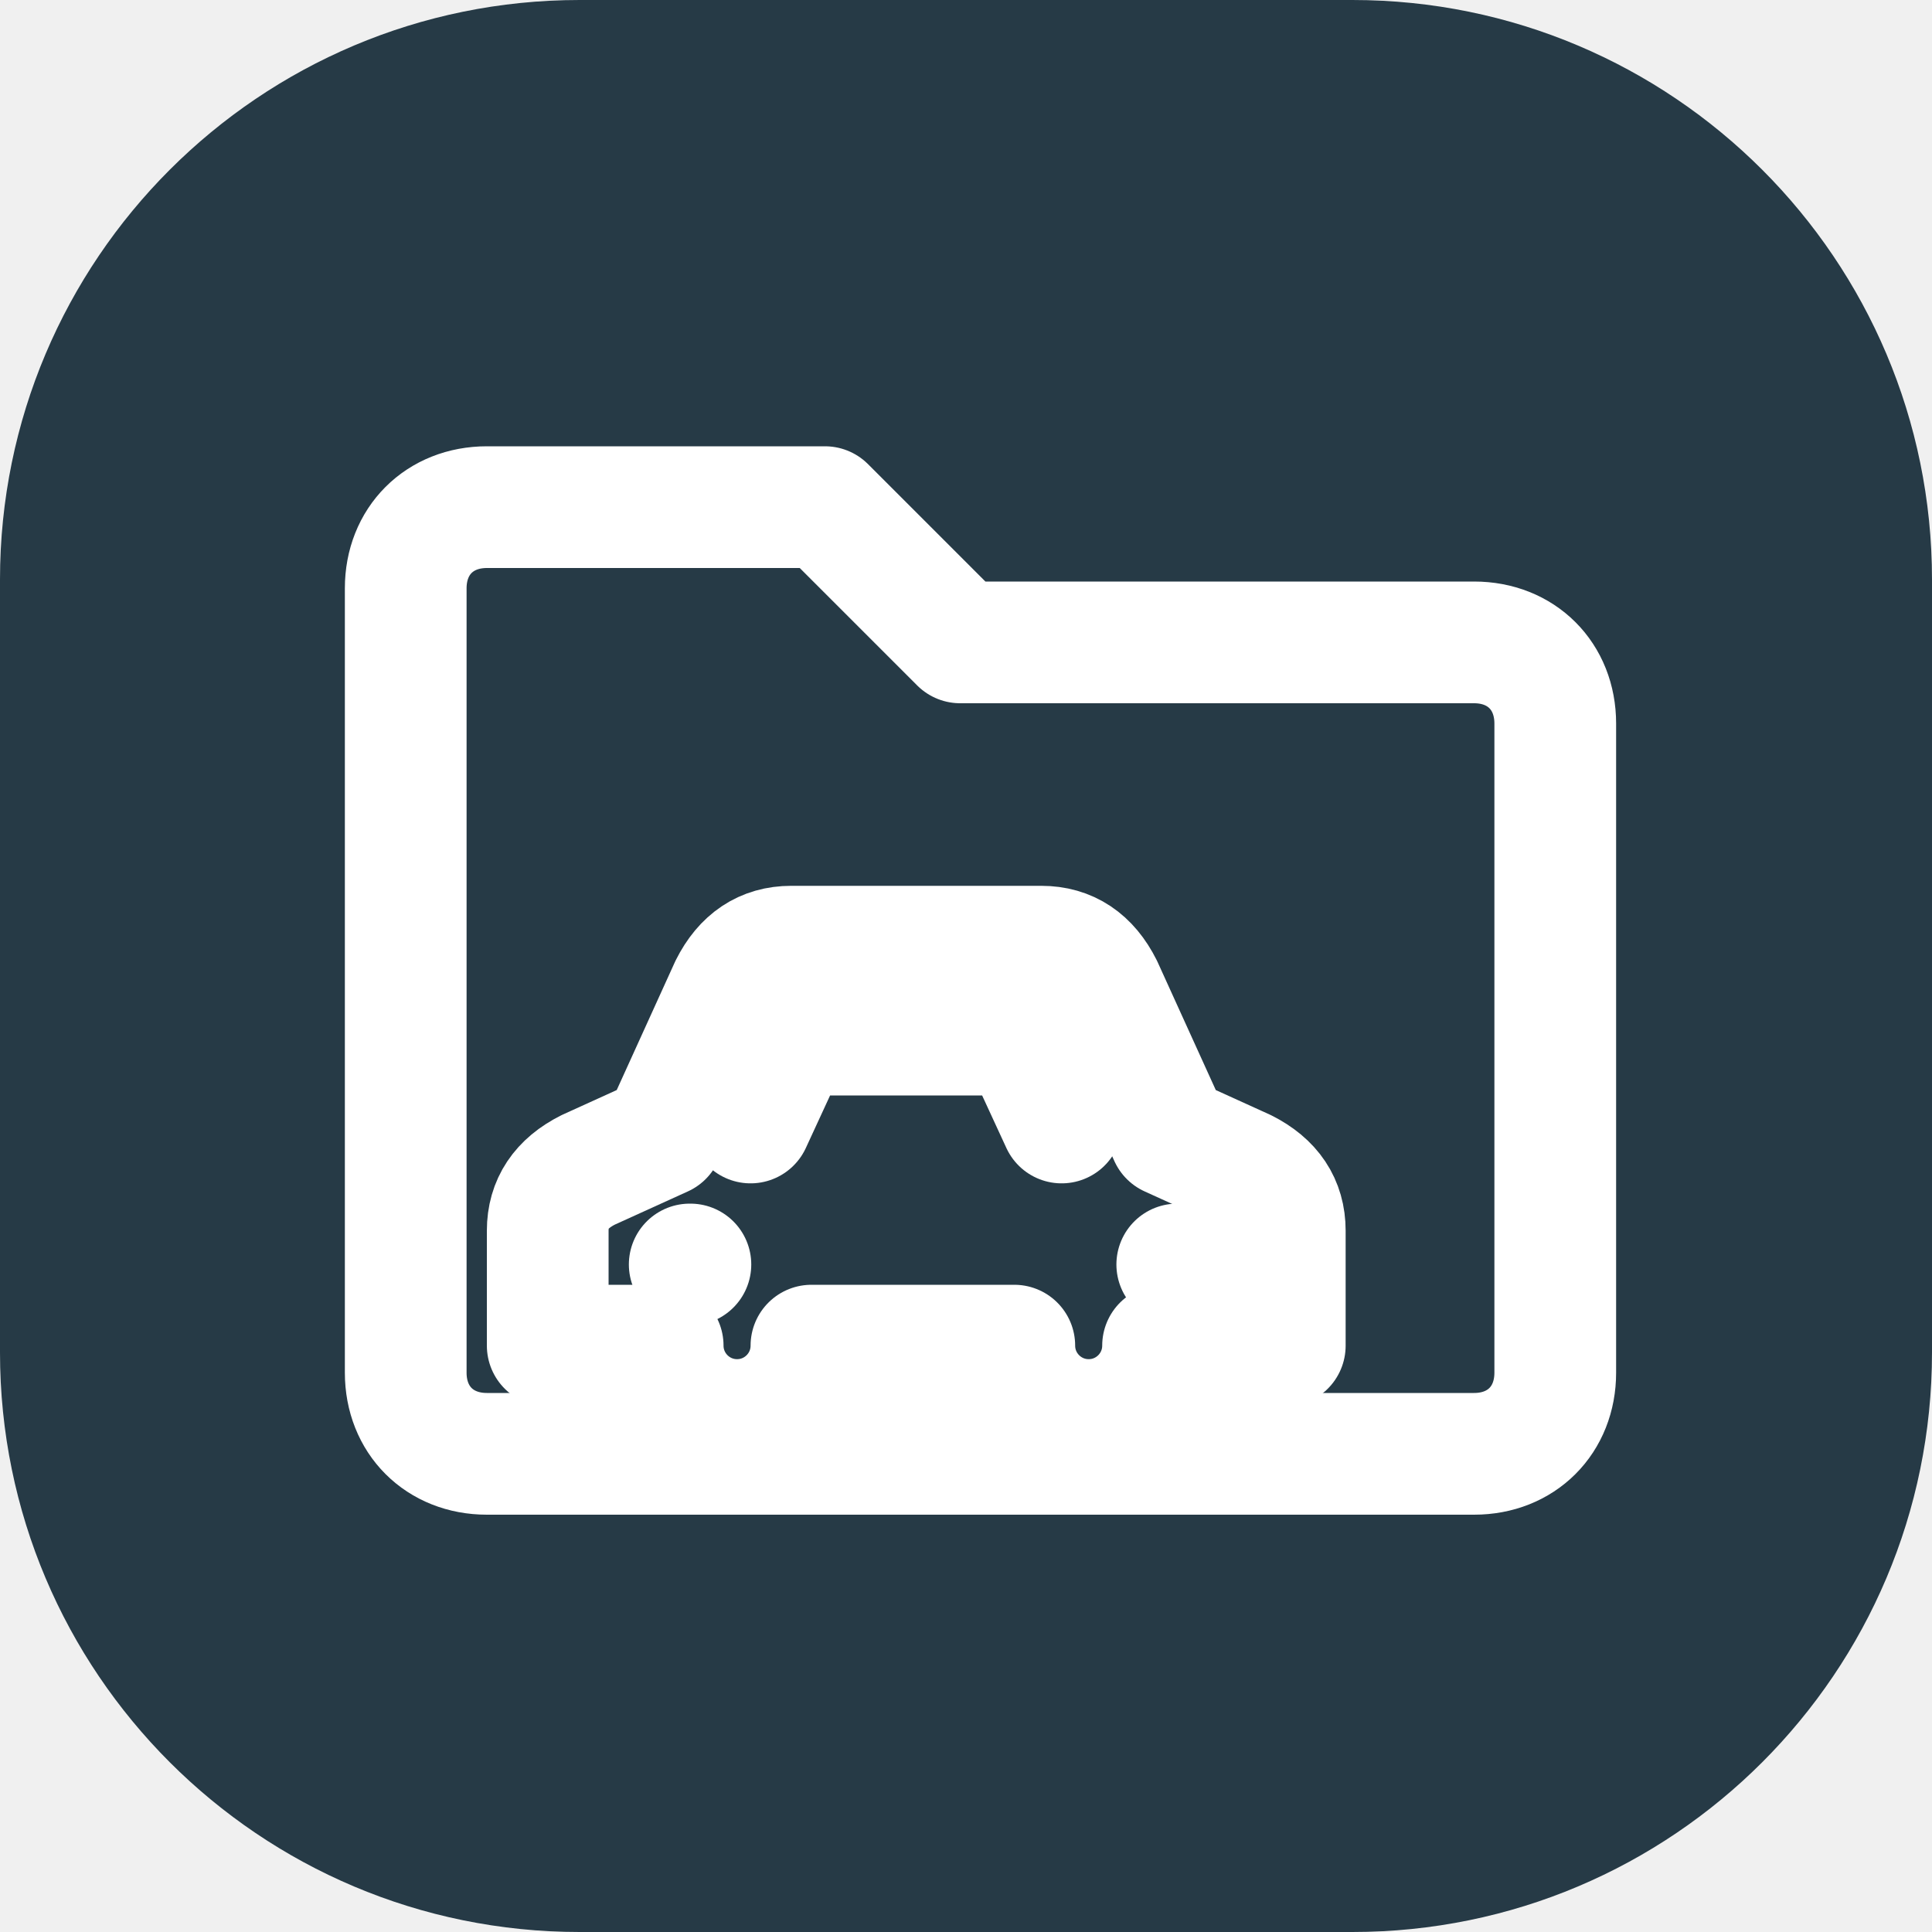
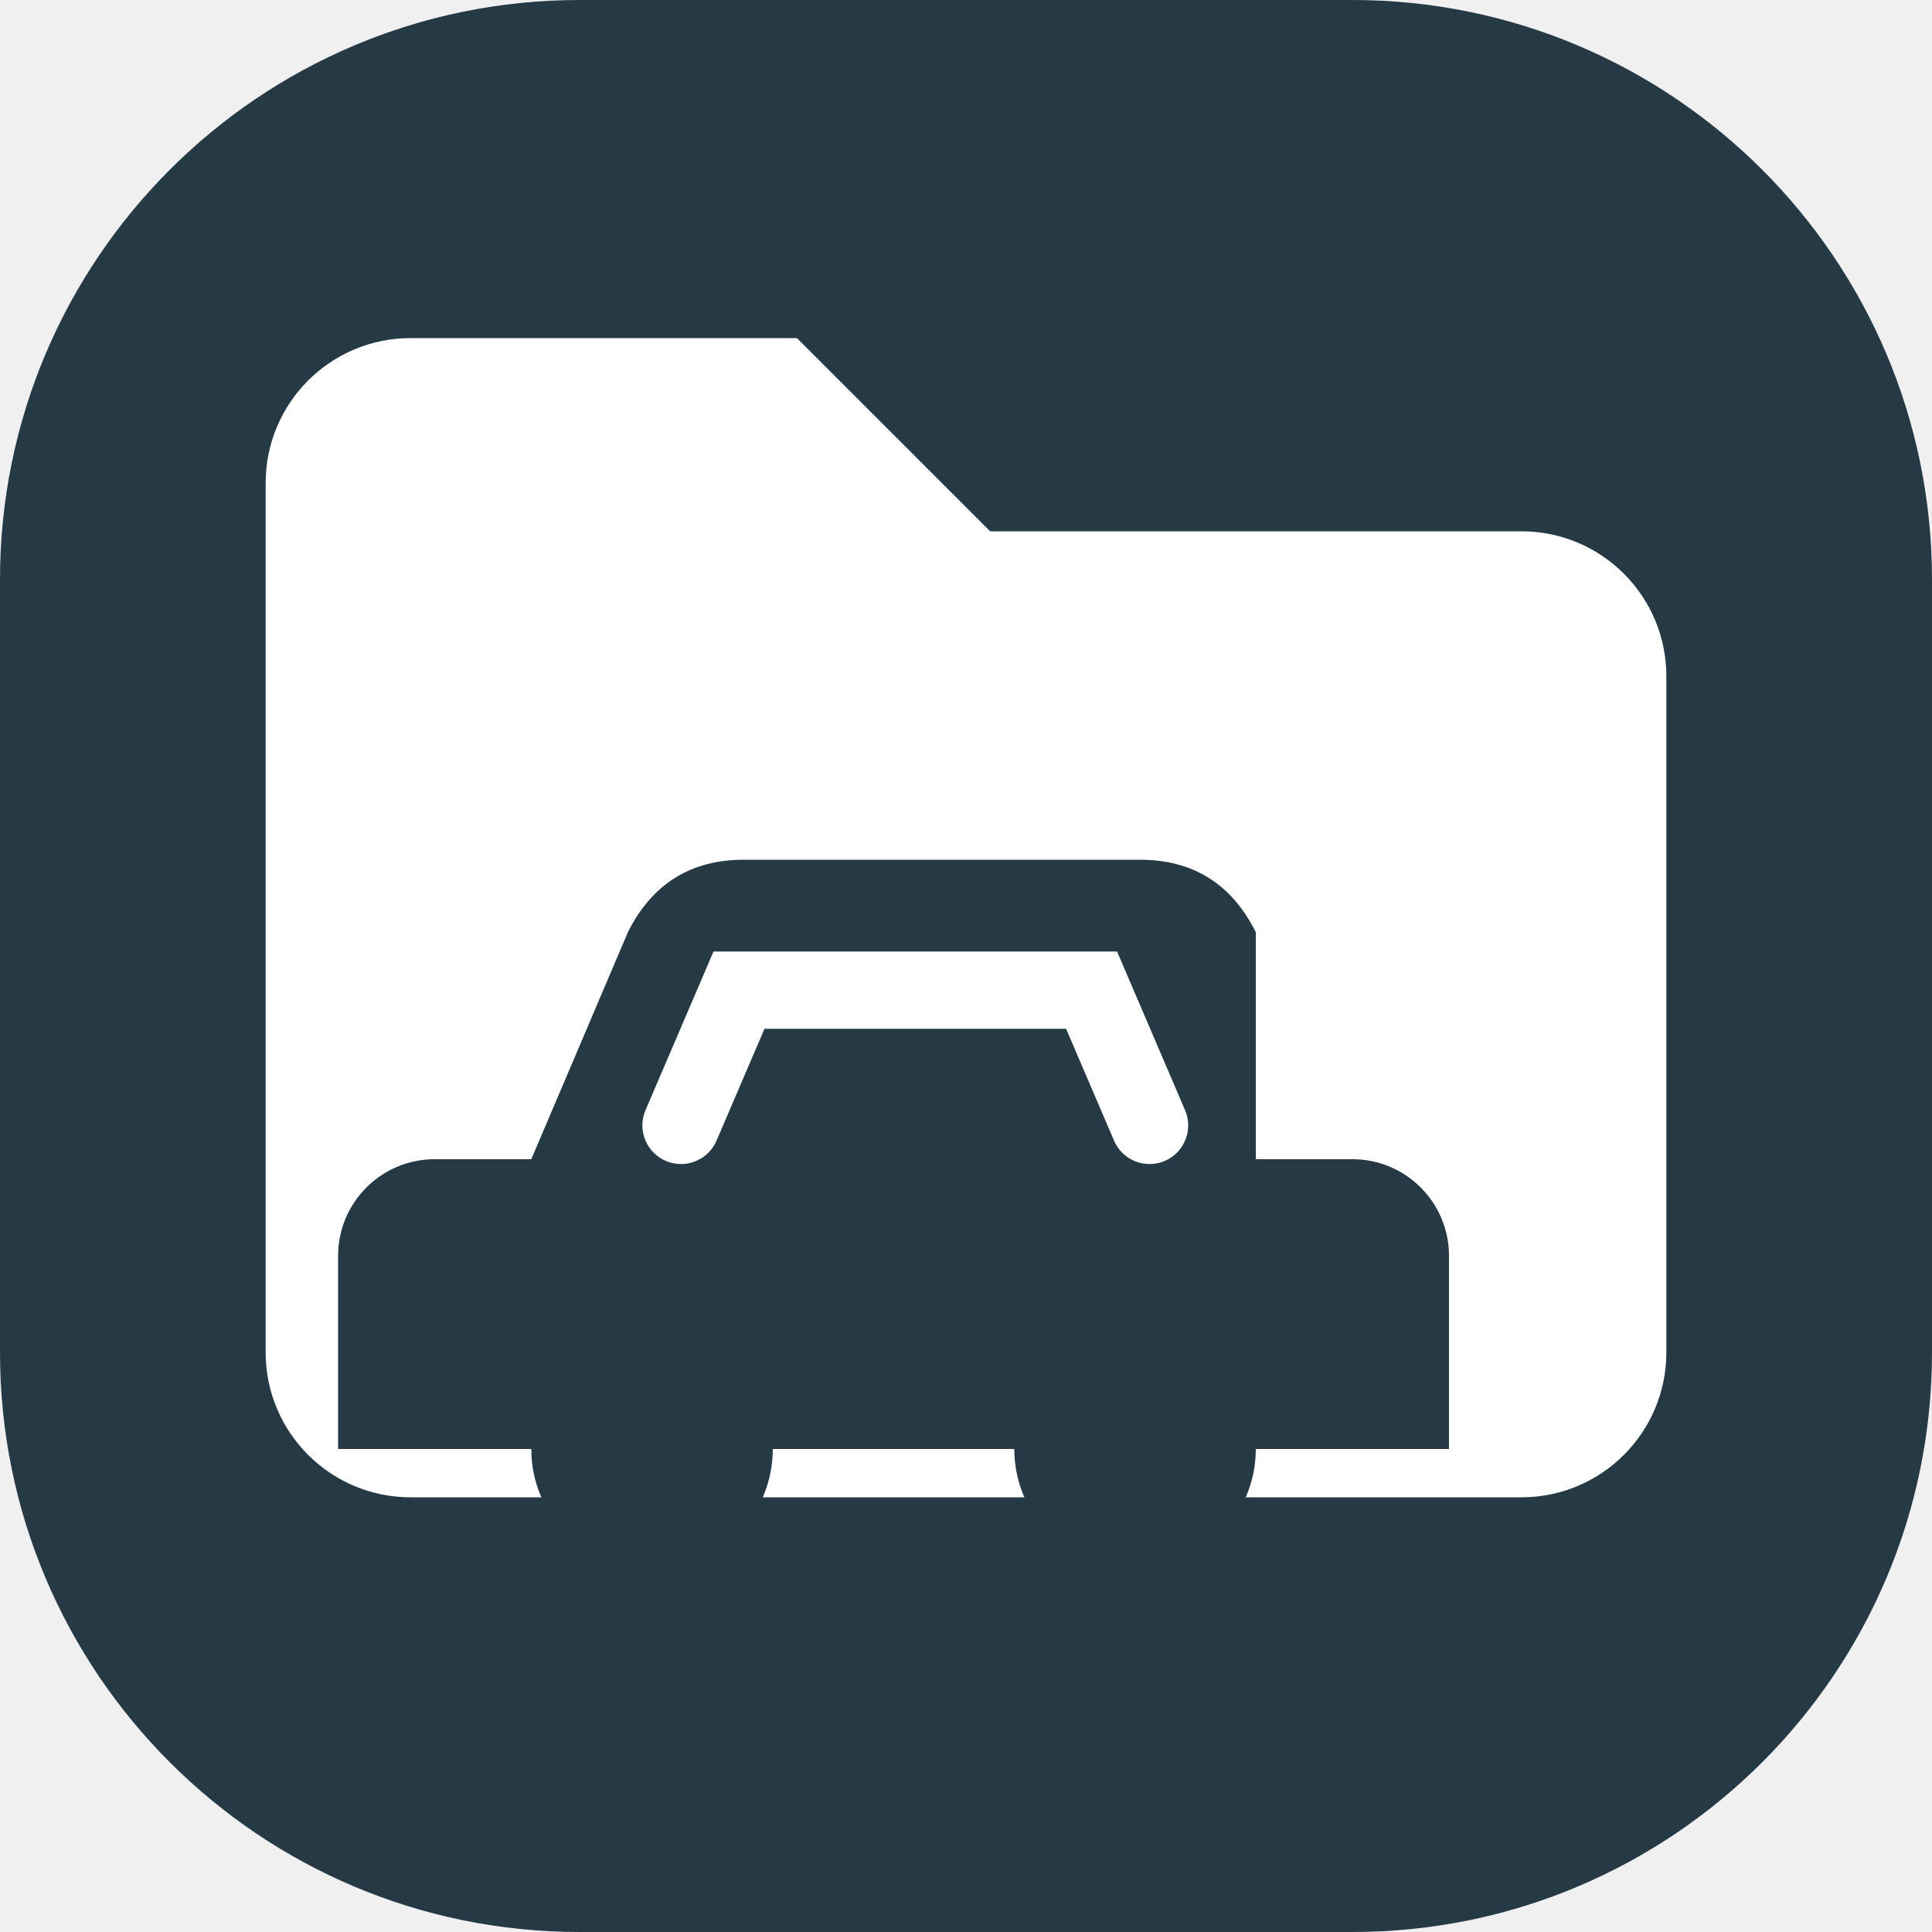
<svg xmlns="http://www.w3.org/2000/svg" viewBox="0 0 40 40">
  <rect width="40" height="40" rx="12" fill="#263a46" />
-   <g transform="translate(3.5 3.5) scale(1.4)" fill="none" stroke="#fff" stroke-width="1.8" stroke-linecap="round" stroke-linejoin="round">
-     <path d="M3.5 7V6.2c0-.7.5-1.2 1.2-1.2h5l2 2h7.6c.7 0 1.2.5 1.2 1.2v9.6c0 .7-.5 1.2-1.2 1.2H4.7c-.7 0-1.2-.5-1.2-1.2V7Z" />
-     <path d="m6.2 14.8 1.1-.5 1-2.2c.2-.4.5-.6.9-.6h3.7c.4 0 .7.2.9.6l1 2.2 1.1.5c.4.2.6.5.6.9v1.7h-1.8a1.1 1.1 0 0 1-2.2 0h-3a1.1 1.1 0 0 1-2.2 0H5.6v-1.7c0-.4.2-.7.6-.9Z" />
-     <path d="m8.6 14.1.6-1.3h3.4l.6 1.3M7.7 16.2h.01m7.2 0h.01" />
-   </g>
+   <path fill="#fff" d="M5.5 13V10a3 3 0 0 1 3-3h8l4 4h11a3 3 0 0 1 3 3v14a3 3 0 0 1-3 3h-23a3 3 0 0 1-3-3V13Z" />
+   <path fill="#263a46" d="M9 24h2l2-4.7c.5-1 1.3-1.5 2.4-1.5h8.2c1.1 0 1.9.5 2.4 1.5L26 24h2a2 2 0 0 1 2 2v4h-4a2.5 2.5 0 0 1-5 0h-5a2.5 2.5 0 0 1-5 0H7v-4a2 2 0 0 1 2-2Z" />
+   <path fill="none" stroke="#fff" stroke-width="1.6" stroke-linecap="round" d="m14.1 23.3 1.2-2.8h7.3l1.2 2.8" />
</svg>
